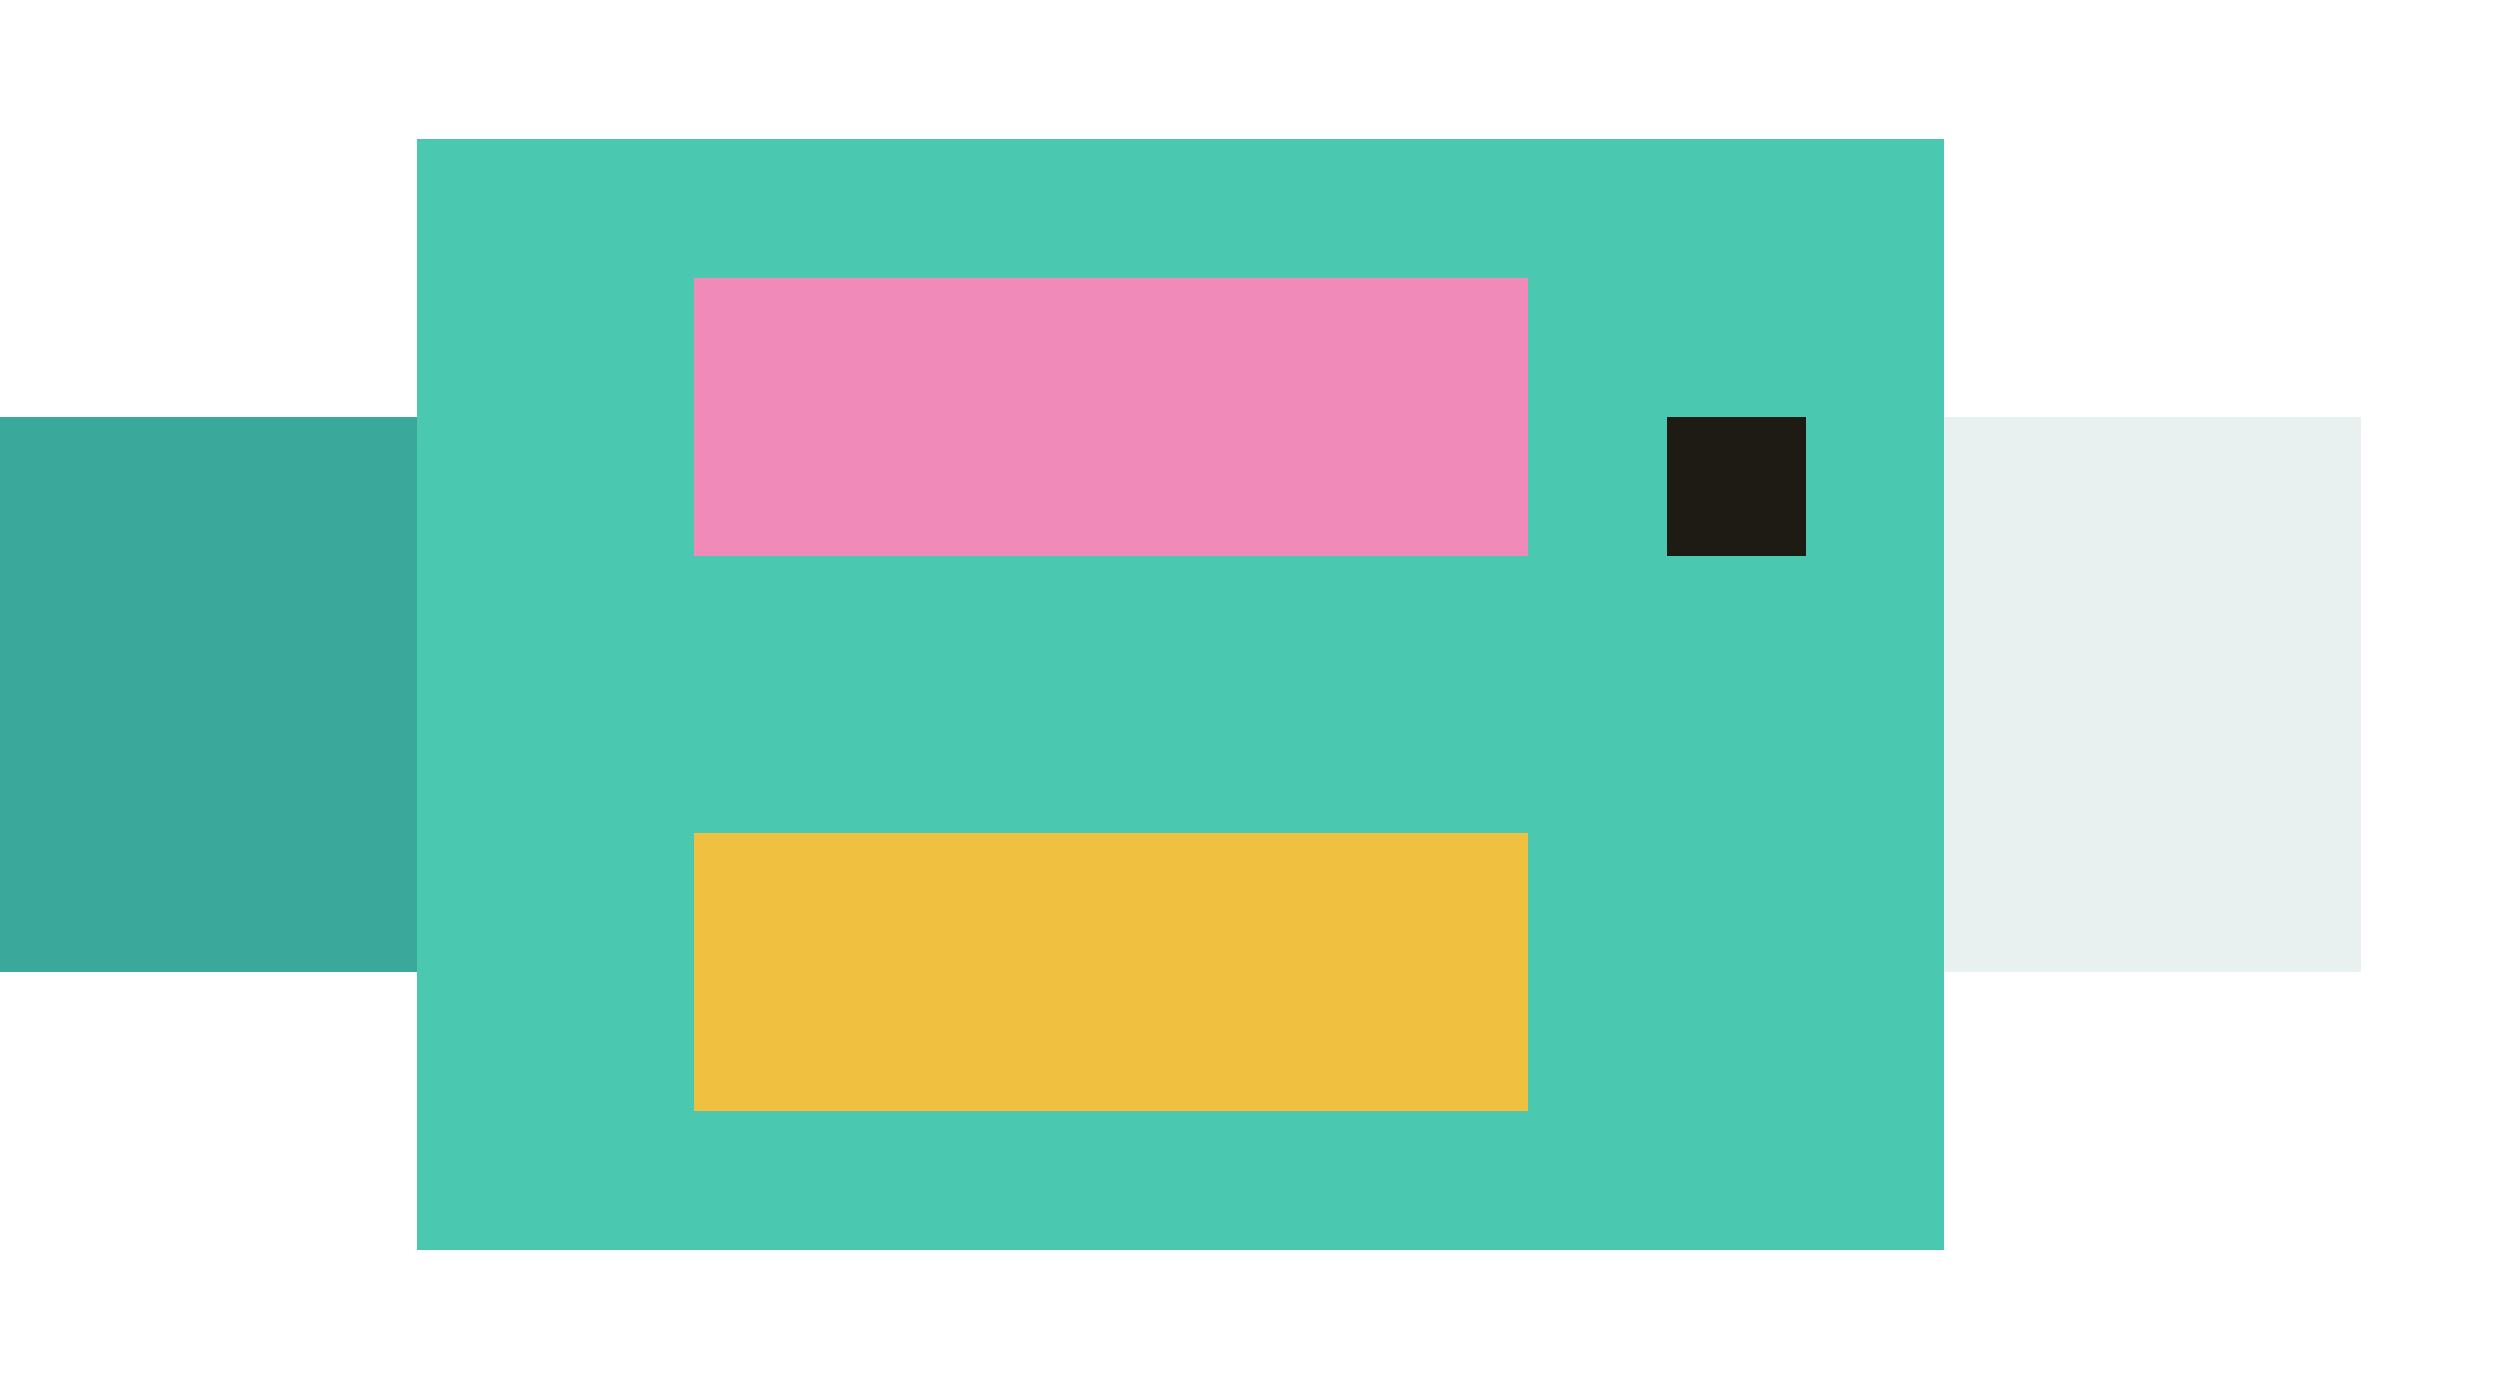
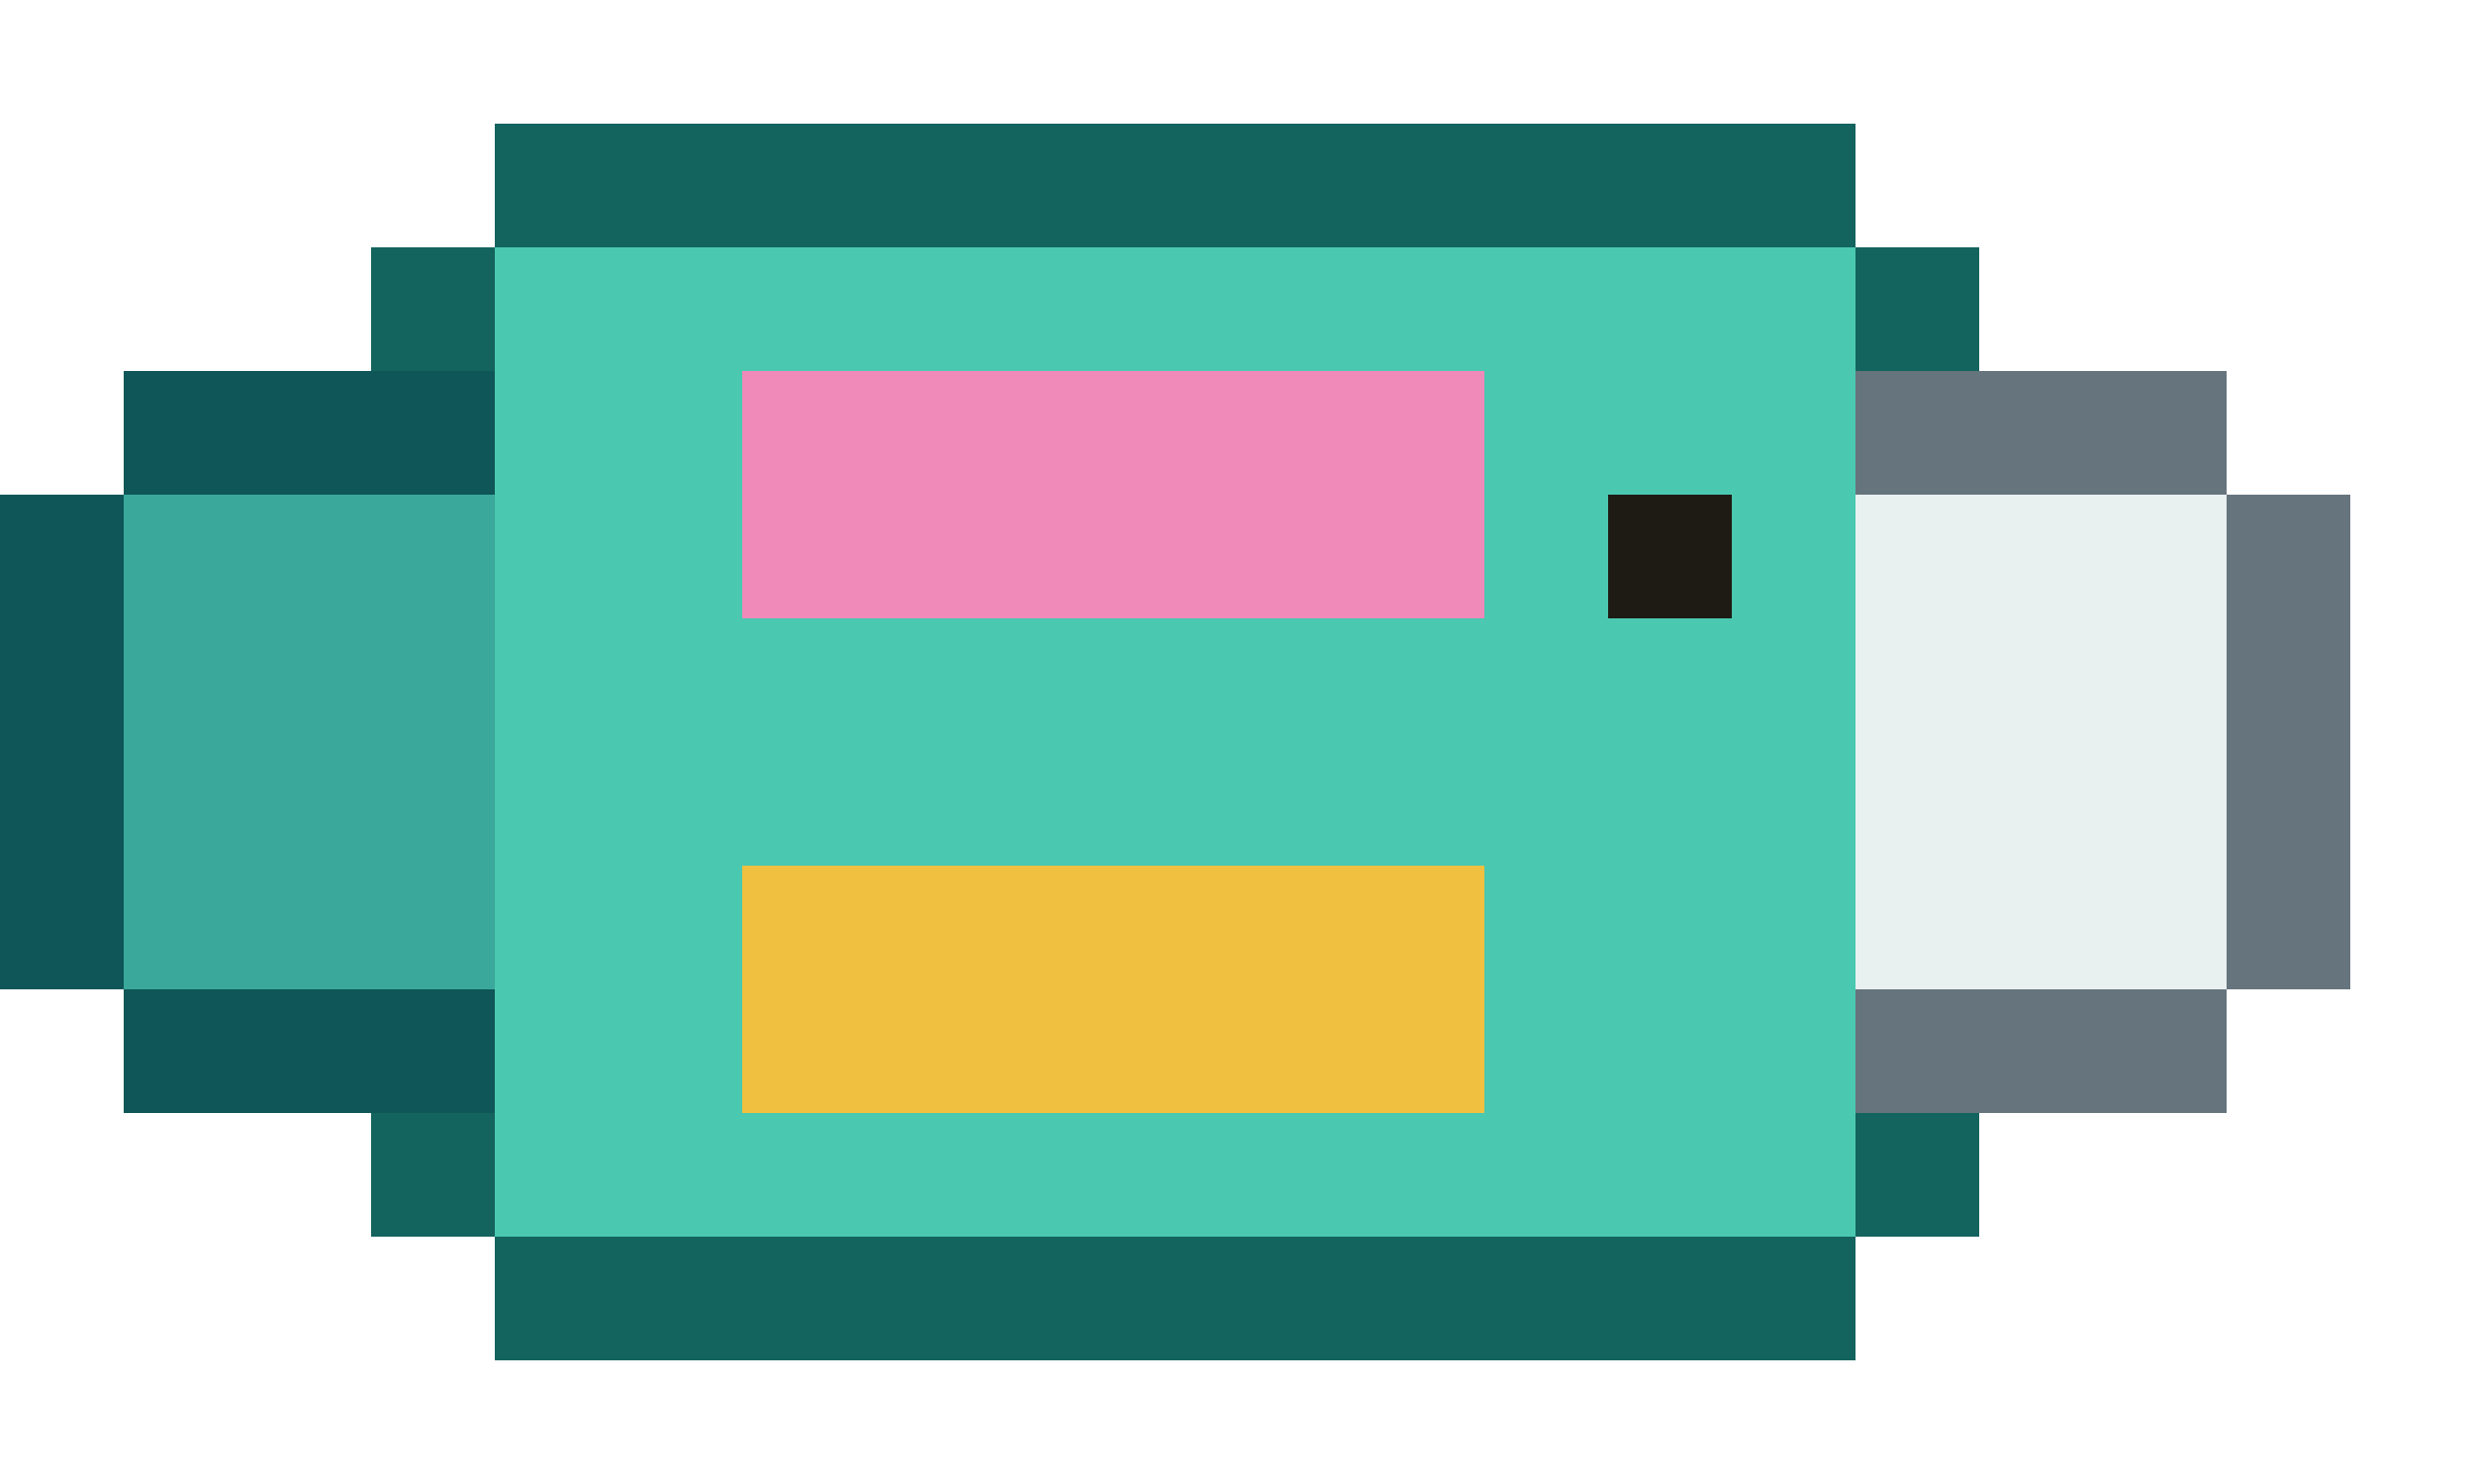
- <svg xmlns="http://www.w3.org/2000/svg" width="18" height="10" viewBox="0 0 18 10" shape-rendering="crispEdges">
-   <rect x="0" y="3" width="3" height="4" fill="#3aa89a" />
-   <rect x="3" y="1" width="11" height="8" fill="#4ac8b0" />
-   <rect x="5" y="2" width="6" height="2" fill="#f08ab8" />
-   <rect x="5" y="6" width="6" height="2" fill="#f0c040" />
-   <rect x="14" y="3" width="3" height="4" fill="#e8f0f0" />
-   <rect x="12" y="3" width="1" height="1" fill="#1e1a14" />
+ <svg xmlns="http://www.w3.org/2000/svg" width="20" height="12" viewBox="-1 -1 20 12" shape-rendering="crispEdges">
+   <g id="outline">
+     <g transform="translate(-1 0)">
+       <rect x="0" y="3" width="3" height="4" fill="#0e5657" />
+       <rect x="3" y="1" width="11" height="8" fill="#13635e" />
+       <rect x="5" y="2" width="6" height="2" fill="#74325a" />
+       <rect x="5" y="6" width="6" height="2" fill="#745713" />
+       <rect x="14" y="3" width="3" height="4" fill="#66747e" />
+       <rect x="12" y="3" width="1" height="1" fill="#1c1719" />
+     </g>
+     <g transform="translate(1 0)">
+       <rect x="0" y="3" width="3" height="4" fill="#0e5657" />
+       <rect x="3" y="1" width="11" height="8" fill="#13635e" />
+       <rect x="5" y="2" width="6" height="2" fill="#74325a" />
+       <rect x="5" y="6" width="6" height="2" fill="#745713" />
+       <rect x="14" y="3" width="3" height="4" fill="#66747e" />
+       <rect x="12" y="3" width="1" height="1" fill="#1c1719" />
+     </g>
+     <g transform="translate(0 -1)">
+       <rect x="0" y="3" width="3" height="4" fill="#0e5657" />
+       <rect x="3" y="1" width="11" height="8" fill="#13635e" />
+       <rect x="5" y="2" width="6" height="2" fill="#74325a" />
+       <rect x="5" y="6" width="6" height="2" fill="#745713" />
+       <rect x="14" y="3" width="3" height="4" fill="#66747e" />
+       <rect x="12" y="3" width="1" height="1" fill="#1c1719" />
+     </g>
+     <g transform="translate(0 1)">
+       <rect x="0" y="3" width="3" height="4" fill="#0e5657" />
+       <rect x="3" y="1" width="11" height="8" fill="#13635e" />
+       <rect x="5" y="2" width="6" height="2" fill="#74325a" />
+       <rect x="5" y="6" width="6" height="2" fill="#745713" />
+       <rect x="14" y="3" width="3" height="4" fill="#66747e" />
+       <rect x="12" y="3" width="1" height="1" fill="#1c1719" />
+     </g>
+   </g>
+   <g id="art" data-size="18 10" data-box="0 0 18 10">
+     <rect x="0" y="3" width="3" height="4" fill="#3aa89a" />
+     <rect x="3" y="1" width="11" height="8" fill="#4ac8b0" />
+     <rect x="5" y="2" width="6" height="2" fill="#f08ab8" />
+     <rect x="5" y="6" width="6" height="2" fill="#f0c040" />
+     <rect x="14" y="3" width="3" height="4" fill="#e8f0f0" />
+     <rect x="12" y="3" width="1" height="1" fill="#1e1a14" />
+   </g>
</svg>
